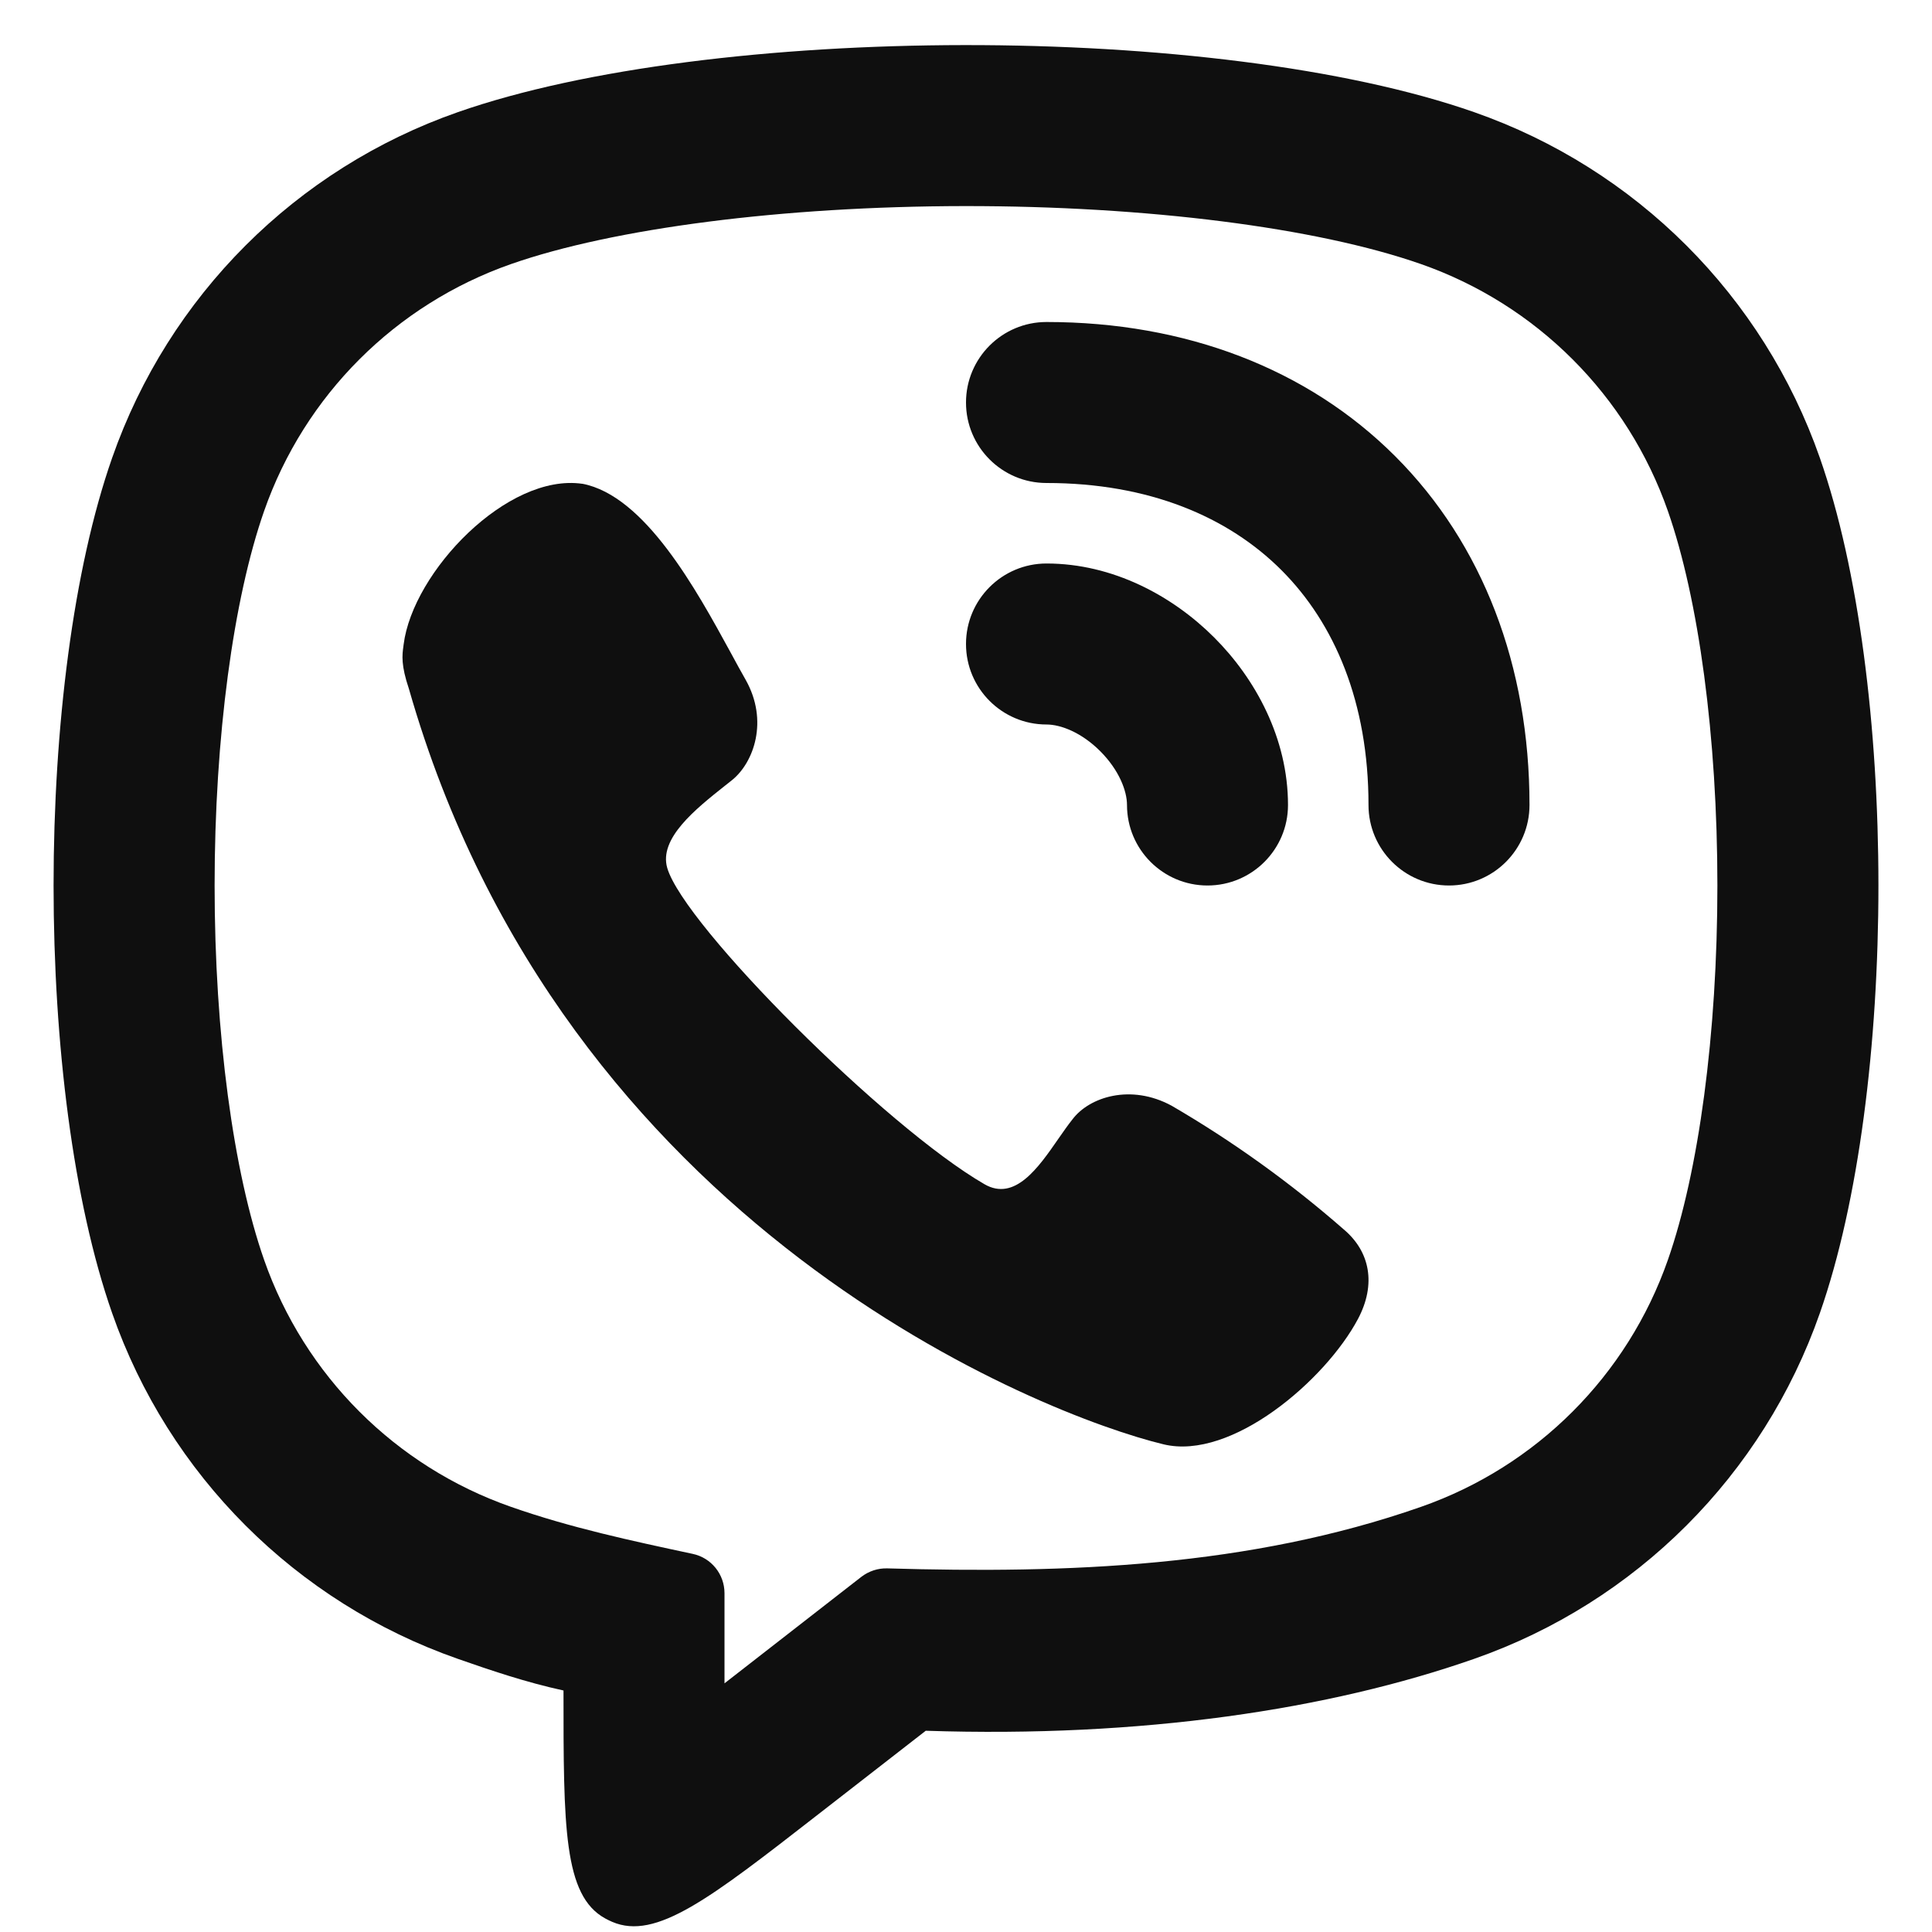
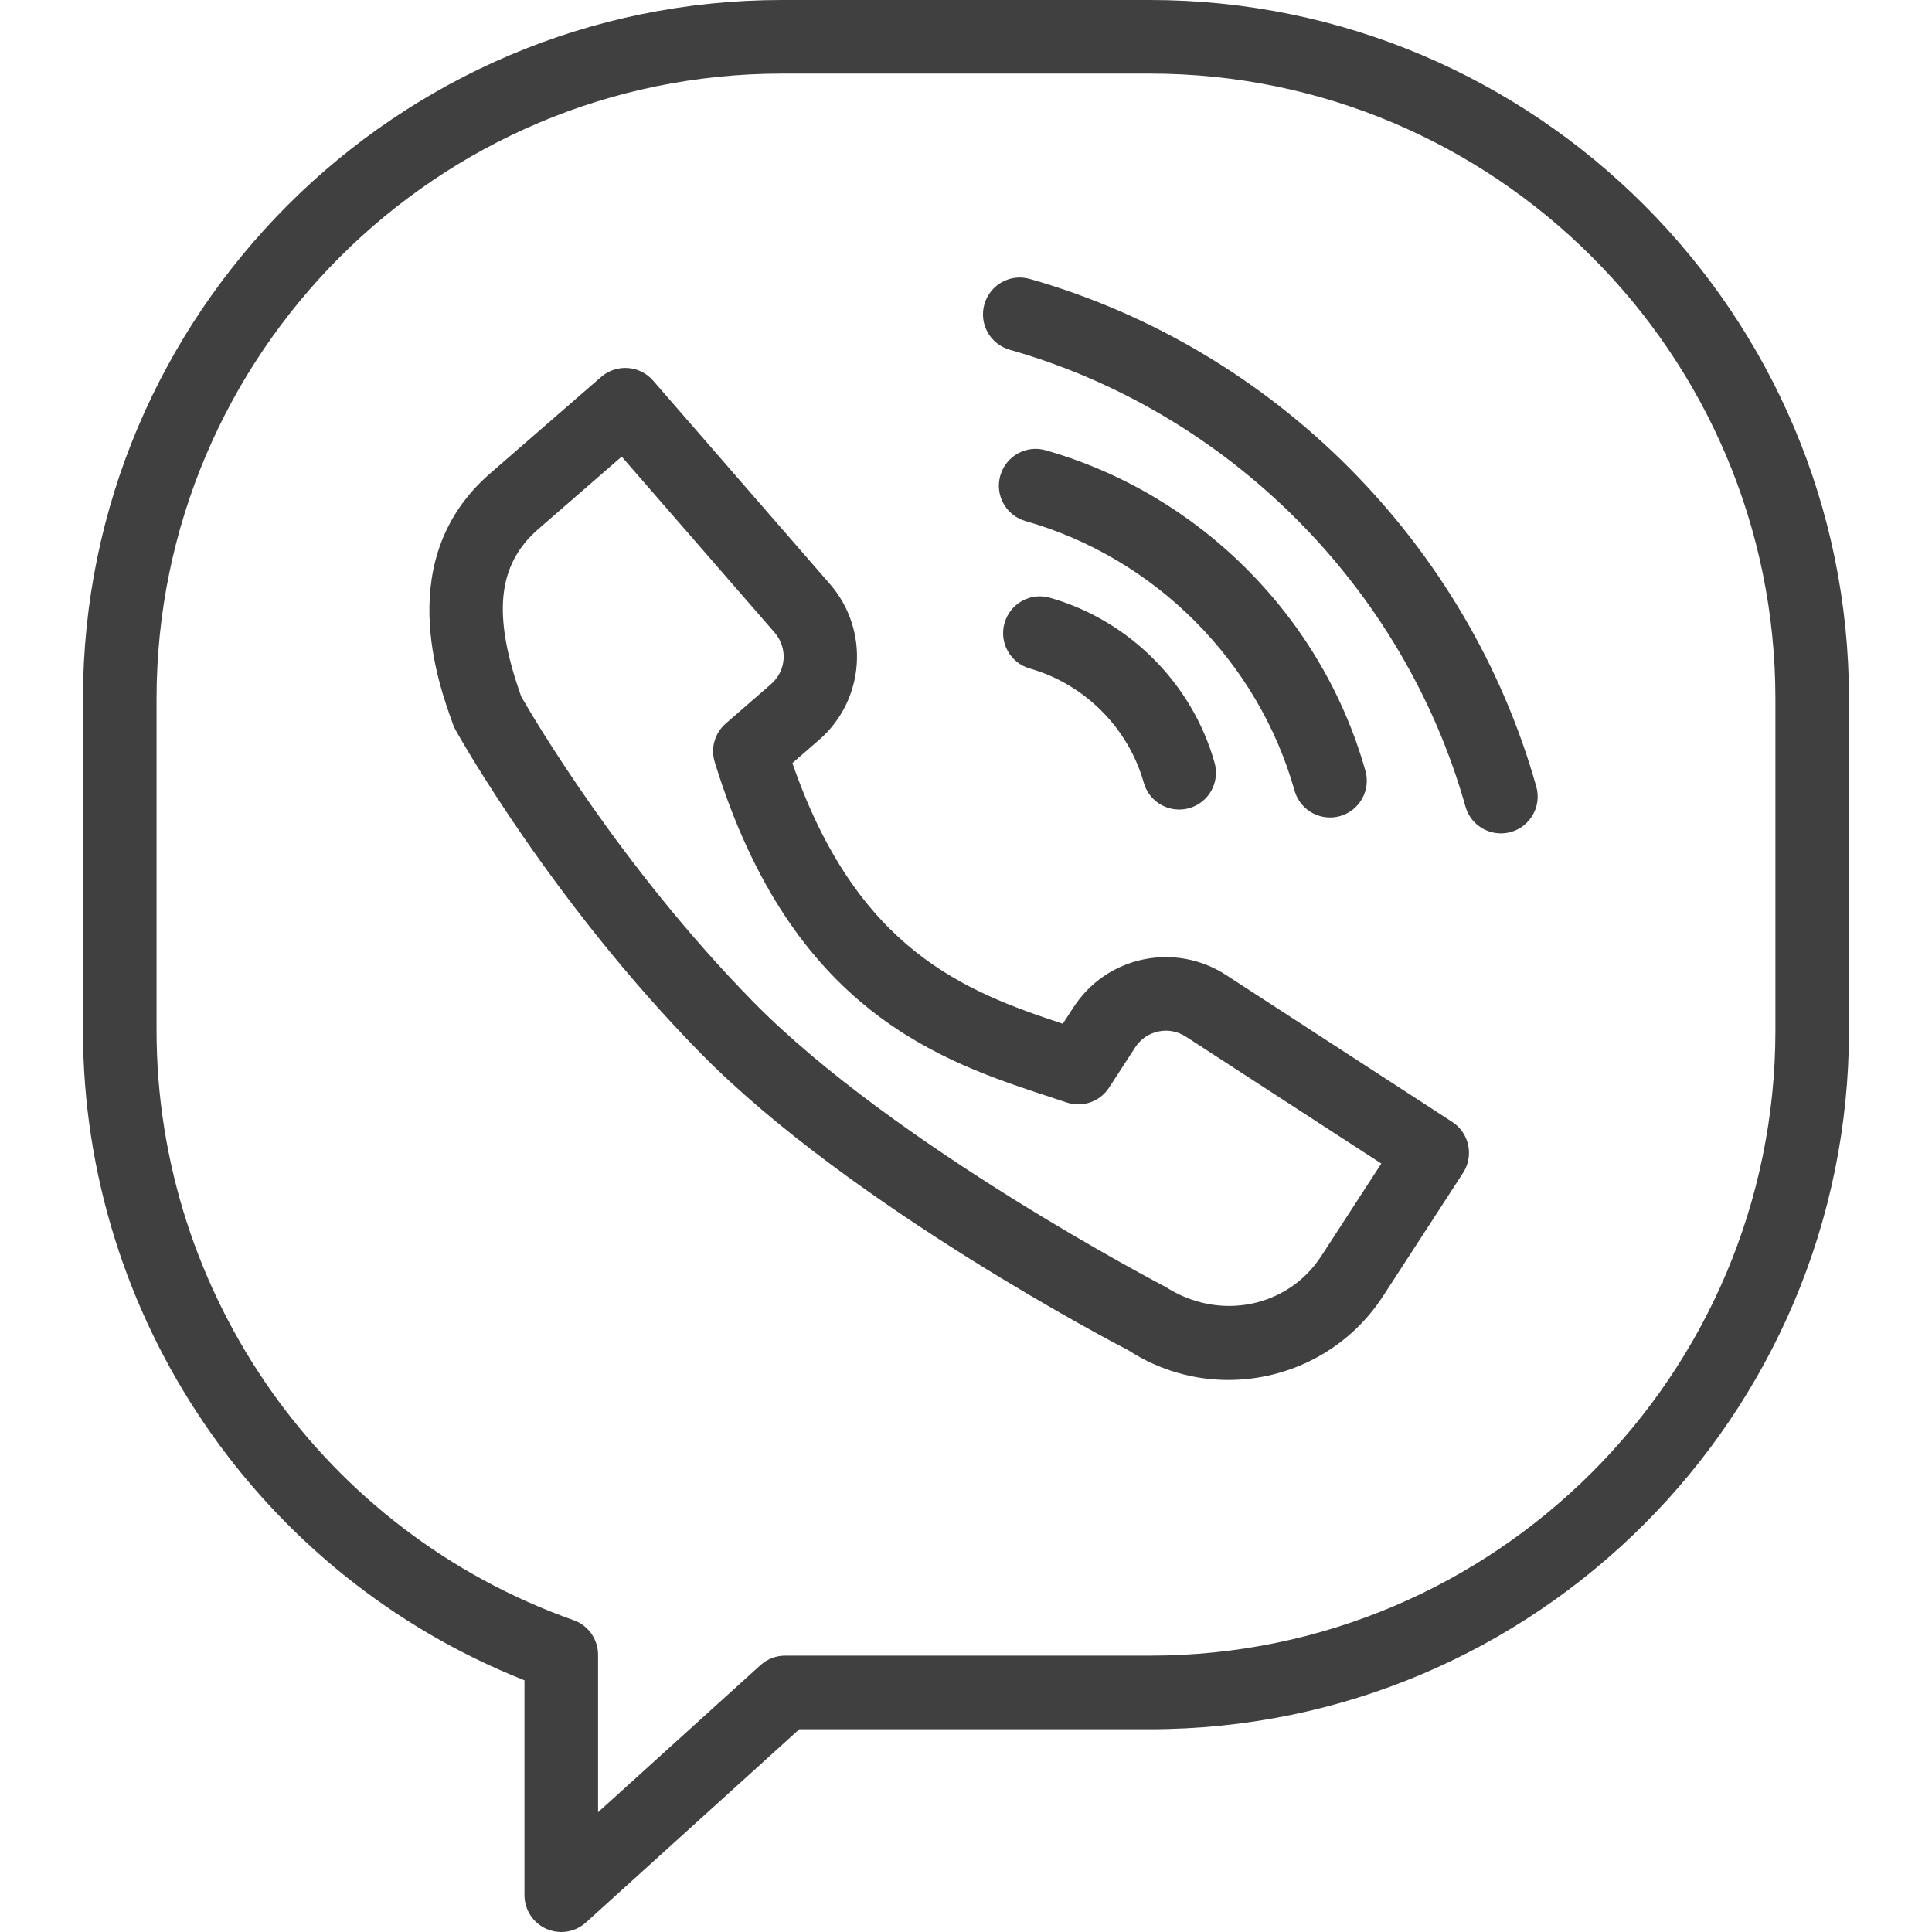
- <svg xmlns="http://www.w3.org/2000/svg" width="800px" height="800px" viewBox="0 0 24 24" fill="none">
-   <path d="M13 4C12.448 4 12 4.448 12 5C12 5.552 12.448 6 13 6C14.273 6 15.256 6.42 15.918 7.082C16.58 7.744 17 8.727 17 10C17 10.552 17.448 11 18 11C18.552 11 19 10.552 19 10C19 8.273 18.42 6.756 17.332 5.668C16.244 4.58 14.727 4 13 4Z" fill="#0F0F0F" />
-   <path d="M5.014 8.006C5.128 7.102 6.303 5.874 7.235 6.01L7.233 6.009C8.013 6.157 8.652 7.33 9.074 8.102C9.143 8.229 9.206 8.346 9.263 8.445C9.55 8.954 9.364 9.47 9.097 9.688C9.066 9.713 9.033 9.739 9 9.765C8.644 10.048 8.181 10.415 8.289 10.783C8.5 11.5 11 14 12.23 14.711C12.606 14.928 12.899 14.506 13.149 14.144C13.209 14.058 13.266 13.976 13.321 13.907C13.53 13.627 14.047 13.46 14.555 13.736C15.314 14.178 16.029 14.692 16.69 15.27C17.02 15.546 17.098 15.954 16.869 16.385C16.466 17.144 15.3 18.146 14.454 17.942C12.976 17.587 7 15.27 5.08 8.558C4.98 8.262 4.996 8.138 5.011 8.03L5.014 8.006Z" fill="#0F0F0F" />
-   <path d="M13 7C12.448 7 12 7.448 12 8C12 8.552 12.448 9 13 9C13.175 9 13.433 9.097 13.668 9.332C13.902 9.567 14 9.825 14 10C14 10.552 14.448 11 15 11C15.552 11 16 10.552 16 10C16 9.175 15.598 8.433 15.082 7.918C14.567 7.403 13.825 7 13 7Z" fill="#0F0F0F" />
-   <path fill-rule="evenodd" clip-rule="evenodd" d="M7.517 23.831C7.546 23.847 7.575 23.861 7.605 23.874C8.148 24.107 8.818 23.586 10.157 22.544L11.5 21.5C14.188 21.589 16.514 21.236 18.312 20.607C20.323 19.904 21.904 18.323 22.607 16.312C23.577 13.541 23.577 8.459 22.607 5.688C21.904 3.677 20.323 2.096 18.312 1.393C15.11 0.272 8.83 0.293 5.688 1.393C3.677 2.096 2.096 3.677 1.393 5.688C0.423 8.459 0.423 13.541 1.393 16.312C2.096 18.323 3.677 19.904 5.688 20.607C6.083 20.745 6.524 20.896 7 21C7 22.697 7 23.546 7.517 23.831ZM9 20.911V19.791C9 19.556 8.836 19.352 8.606 19.303C7.844 19.14 7.087 18.978 6.349 18.719C4.912 18.217 3.783 17.087 3.281 15.651C2.899 14.56 2.666 12.845 2.666 11C2.666 9.155 2.899 7.44 3.281 6.348C3.783 4.912 4.912 3.783 6.349 3.28C7.616 2.837 9.717 2.563 11.98 2.56C14.242 2.558 16.356 2.827 17.651 3.28C19.088 3.783 20.217 4.912 20.719 6.348C21.101 7.44 21.334 9.155 21.334 11C21.334 12.845 21.101 14.56 20.719 15.651C20.217 17.087 19.088 18.217 17.651 18.719C15.52 19.465 13.259 19.549 11.024 19.483C10.907 19.479 10.793 19.517 10.7 19.588L9 20.911Z" fill="#0F0F0F" />
+ <svg xmlns="http://www.w3.org/2000/svg" fill="#404040" height="800px" width="800px" version="1.1" id="Capa_1" viewBox="0 0 52.511 52.511" xml:space="preserve">
+   <g>
+     <g>
+       <path d="M31.256,0H21.254C10.778,0,2.255,8.521,2.255,18.995v9.01c0,7.8,4.793,14.81,12,17.665v5.841    c0,0.396,0.233,0.754,0.595,0.914c0.13,0.058,0.268,0.086,0.405,0.086c0.243,0,0.484-0.089,0.671-0.259L21.725,47h9.531    c10.476,0,18.999-8.521,18.999-18.995v-9.01C50.255,8.521,41.732,0,31.256,0z M48.255,28.005C48.255,37.376,40.63,45,31.256,45    h-9.917c-0.248,0-0.487,0.092-0.671,0.259l-4.413,3.997v-4.279c0-0.424-0.267-0.802-0.667-0.942    C8.81,41.638,4.255,35.196,4.255,28.005v-9.01C4.255,9.624,11.881,2,21.254,2h10.002c9.374,0,16.999,7.624,16.999,16.995V28.005z" />
+       <path d="M39.471,30.493l-6.146-3.992c-0.672-0.437-1.472-0.585-2.255-0.423c-0.784,0.165-1.458,0.628-1.895,1.303l-0.289,0.444    c-2.66-0.879-5.593-2.002-7.349-7.085l0.727-0.632h0c1.248-1.085,1.379-2.983,0.294-4.233l-4.808-5.531    c-0.362-0.417-0.994-0.46-1.411-0.099l-3.019,2.624c-2.648,2.302-1.411,5.707-1.004,6.826c0.018,0.05,0.04,0.098,0.066,0.145    c0.105,0.188,2.612,4.662,6.661,8.786c4.065,4.141,11.404,7.965,11.629,8.076c0.838,0.544,1.781,0.805,2.714,0.805    c1.638,0,3.244-0.803,4.202-2.275l2.178-3.354C40.066,31.413,39.934,30.794,39.471,30.493z M35.91,34.142    c-0.901,1.388-2.763,1.782-4.233,0.834c-0.073-0.038-7.364-3.835-11.207-7.75c-3.592-3.659-5.977-7.724-6.302-8.291    c-0.792-2.221-0.652-3.586,0.464-4.556l2.265-1.968l4.152,4.776c0.369,0.424,0.326,1.044-0.096,1.411l-1.227,1.066    c-0.299,0.26-0.417,0.671-0.3,1.049c2.092,6.798,6.16,8.133,9.13,9.108l0.433,0.143c0.433,0.146,0.907-0.021,1.155-0.403    l0.709-1.092c0.146-0.226,0.37-0.379,0.63-0.434c0.261-0.056,0.527-0.004,0.753,0.143l5.308,3.447L35.91,34.142z" />
+       <path d="M28.538,16.247c-0.532-0.153-1.085,0.156-1.236,0.688c-0.151,0.531,0.157,1.084,0.688,1.235    c1.49,0.424,2.677,1.613,3.097,3.104c0.124,0.44,0.525,0.729,0.962,0.729c0.09,0,0.181-0.012,0.272-0.037    c0.531-0.15,0.841-0.702,0.691-1.234C32.405,18.578,30.69,16.859,28.538,16.247z" />
+       <path d="M36.148,22.219c0.09,0,0.181-0.012,0.272-0.037c0.532-0.15,0.841-0.703,0.691-1.234c-1.18-4.183-4.509-7.519-8.689-8.709    c-0.531-0.153-1.084,0.158-1.235,0.689c-0.151,0.531,0.157,1.084,0.688,1.235c3.517,1,6.318,3.809,7.311,7.328    C35.311,21.931,35.711,22.219,36.148,22.219z" />
+       <path d="M27.991,7.582c-0.532-0.153-1.085,0.156-1.236,0.689c-0.151,0.531,0.157,1.084,0.688,1.235    c5.959,1.695,10.706,6.453,12.388,12.416c0.124,0.44,0.525,0.729,0.962,0.729c0.09,0,0.181-0.012,0.272-0.037    c0.531-0.15,0.841-0.703,0.691-1.234C39.887,14.753,34.613,9.467,27.991,7.582z" />
+     </g>
+   </g>
</svg>
